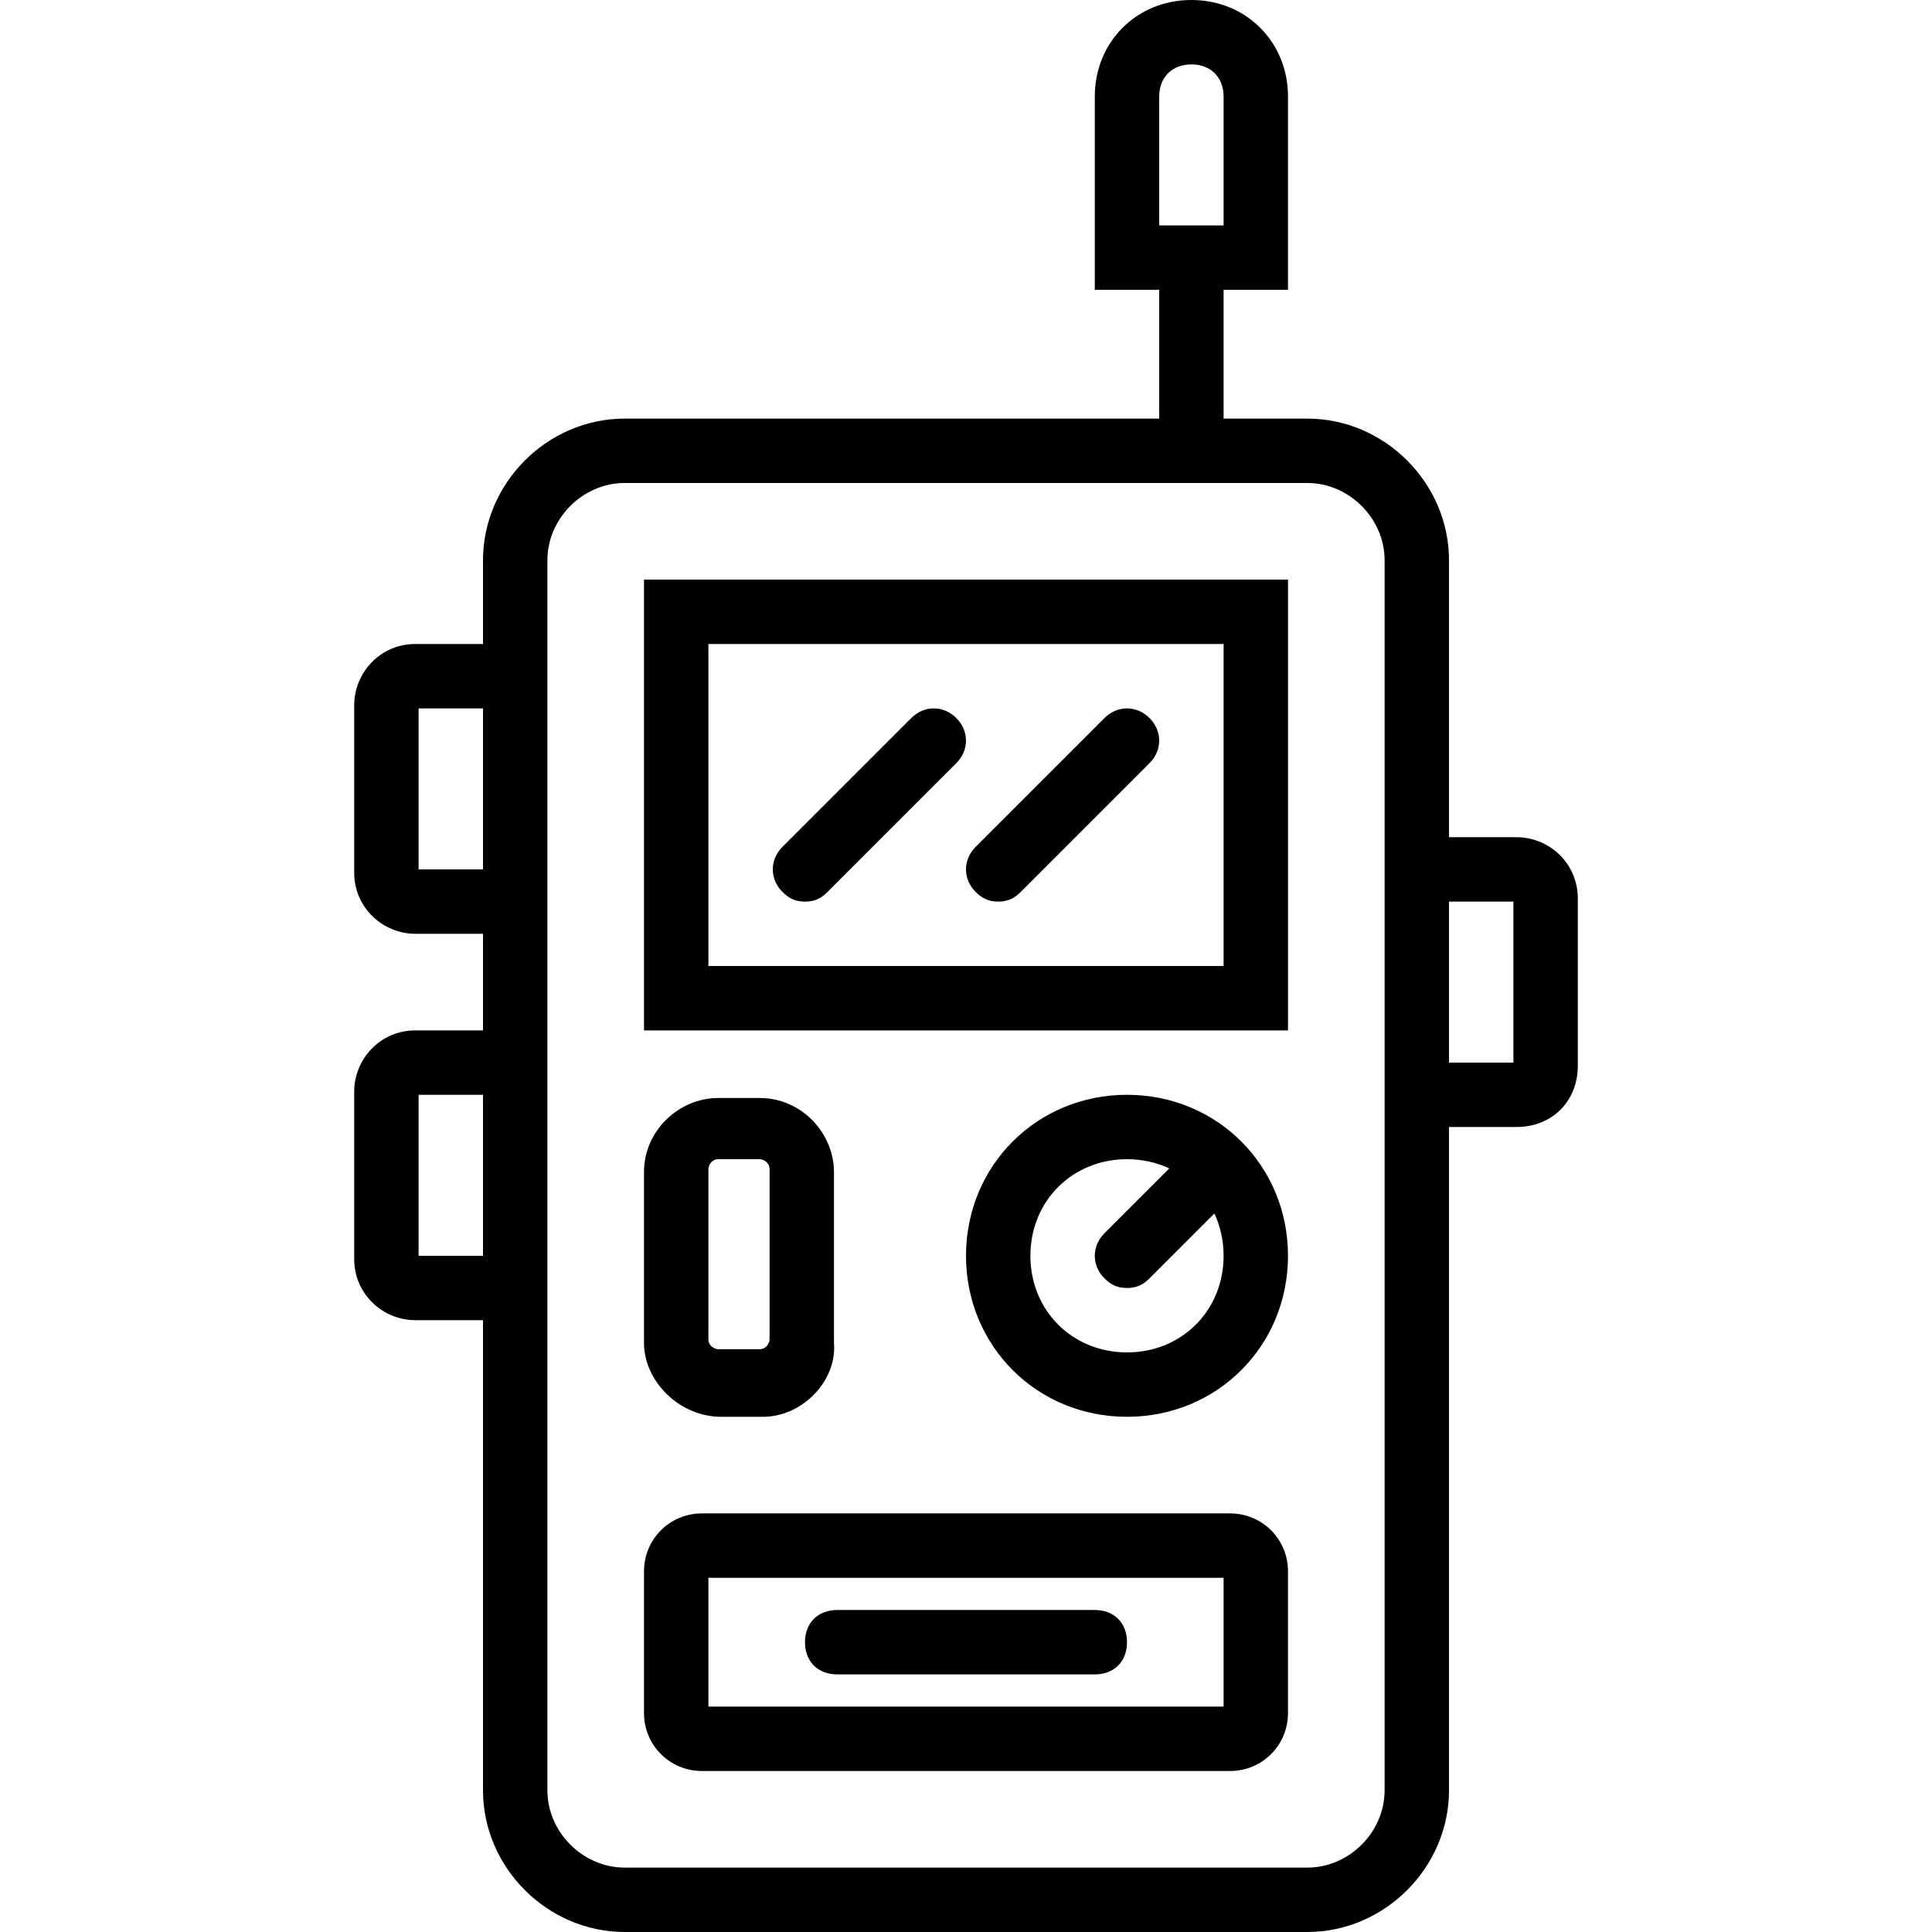
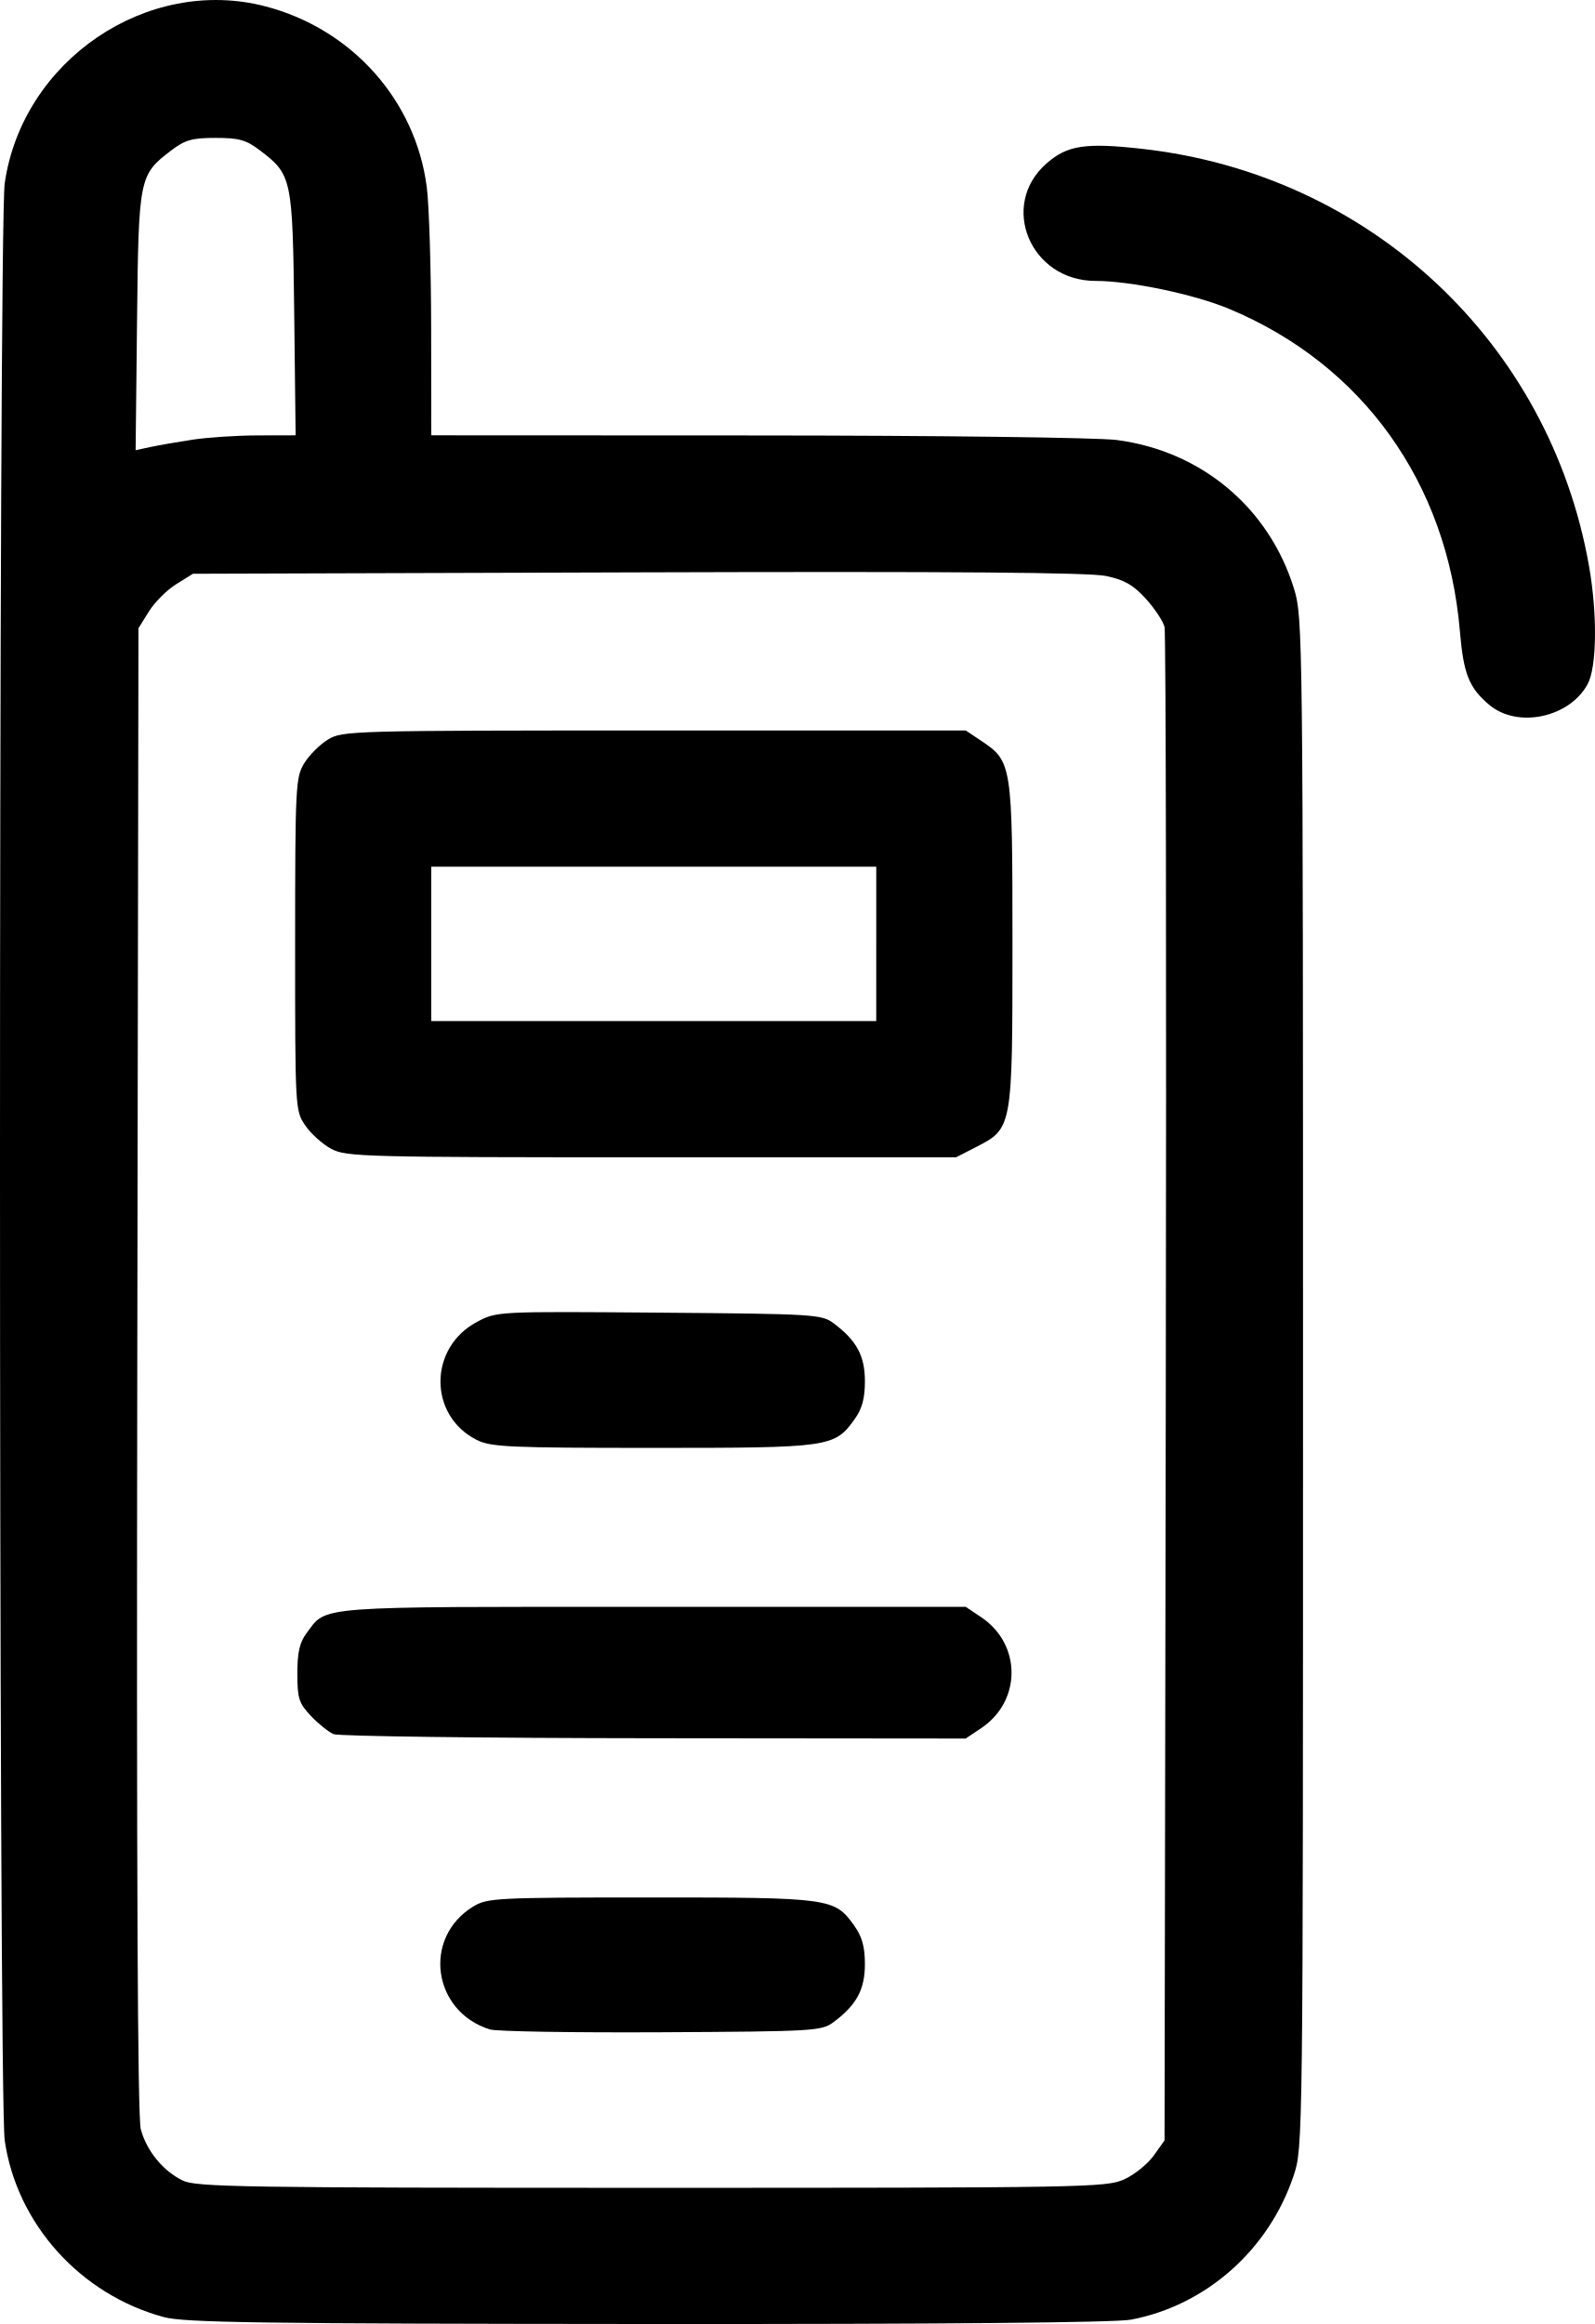
- <svg xmlns="http://www.w3.org/2000/svg" fill="#000000" height="800px" width="800px" version="1.1" id="Layer_1" viewBox="0 0 512 512" xml:space="preserve">
-   <g transform="translate(1 1)">
-     <g>
-       <g>
-         <path d="M297.667,289.133c-23.893,0-42.667,18.773-42.667,42.667c0,23.893,18.773,42.667,42.667,42.667     c23.893,0,42.667-18.773,42.667-42.667C340.333,307.907,321.56,289.133,297.667,289.133z M297.667,357.4     c-14.507,0-25.6-11.093-25.6-25.6c0-14.507,11.093-25.6,25.6-25.6c4.061,0,7.855,0.87,11.212,2.441l-17.186,17.186     c-3.413,3.413-3.413,8.533,0,11.947c1.707,1.707,3.413,2.56,5.973,2.56s4.267-0.853,5.973-2.56l17.186-17.186     c1.57,3.358,2.441,7.151,2.441,11.212C323.267,346.307,312.173,357.4,297.667,357.4z" />
-         <path d="M190.147,374.467h11.093c10.24,0,19.627-9.387,18.773-19.627v-45.227c0-10.24-8.533-19.627-19.627-19.627h-11.093     c-10.24,0-19.627,8.533-19.627,19.627v45.227C169.667,365.08,179.053,374.467,190.147,374.467z M186.733,308.76     c0-0.853,0.853-2.56,2.56-2.56h11.093c0.853,0,2.56,0.853,2.56,2.56v45.227c0,0.853-0.853,2.56-2.56,2.56h-11.093     c-0.853,0-2.56-0.853-2.56-2.56V308.76z" />
-         <path d="M400.92,220.867H383V147.48c0-20.48-17.067-37.547-37.547-37.547h-22.187V75.8h17.067V24.6     c0-14.507-11.093-25.6-25.6-25.6s-25.6,11.093-25.6,25.6v51.2H306.2v34.133H164.547C144.067,109.933,127,127,127,147.48v22.187     h-17.92c-9.387,0-16.213,7.68-16.213,16.213v44.373c0,9.387,7.68,16.213,16.213,16.213H127v25.6h-17.92     c-9.387,0-16.213,7.68-16.213,16.213v44.373c0,9.387,7.68,16.213,16.213,16.213H127v124.587c0,20.48,17.067,37.547,37.547,37.547     h180.907c20.48,0,37.547-17.067,37.547-37.547V297.667h17.92c9.387,0,16.213-6.827,16.213-16.213V237.08     C417.133,227.693,409.453,220.867,400.92,220.867z M306.2,24.6c0-5.12,3.413-8.533,8.533-8.533s8.533,3.413,8.533,8.533v34.133     H306.2V24.6z M109.933,229.4v-42.667H127V229.4H109.933z M109.933,331.8v-42.667H127V331.8H109.933z M365.933,473.453     c0,11.093-9.387,20.48-20.48,20.48H164.547c-11.093,0-20.48-9.387-20.48-20.48V348.867v-76.8v-25.6v-76.8V147.48     c0-11.093,9.387-20.48,20.48-20.48h180.907c11.093,0,20.48,9.387,20.48,20.48v73.387v76.8V473.453z M400.067,280.6H383v-42.667     h17.067V280.6z" />
-         <path d="M169.667,272.067h170.667V152.6H169.667V272.067z M186.733,169.667h136.533V255H186.733V169.667z" />
-         <path d="M324.973,400.067H185.027c-8.533,0-15.36,6.827-15.36,15.36v37.547c0,8.533,6.827,15.36,15.36,15.36h139.947     c8.533,0,15.36-6.827,15.36-15.36v-37.547C340.333,406.893,333.507,400.067,324.973,400.067z M323.267,451.267H186.733v-34.133     h136.533V451.267z" />
-         <path d="M220.867,442.733h68.267c5.12,0,8.533-3.413,8.533-8.533s-3.413-8.533-8.533-8.533h-68.267     c-5.12,0-8.533,3.413-8.533,8.533S215.747,442.733,220.867,442.733z" />
-         <path d="M252.44,189.293c-3.413-3.413-8.533-3.413-11.947,0l-34.133,34.133c-3.413,3.413-3.413,8.533,0,11.947     c1.707,1.707,3.413,2.56,5.973,2.56s4.267-0.853,5.973-2.56l34.133-34.133C255.853,197.827,255.853,192.707,252.44,189.293z" />
-         <path d="M291.693,189.293l-34.133,34.133c-3.413,3.413-3.413,8.533,0,11.947c1.707,1.707,3.413,2.56,5.973,2.56     s4.267-0.853,5.973-2.56l34.133-34.133c3.413-3.413,3.413-8.533,0-11.947S295.107,185.88,291.693,189.293z" />
-       </g>
-     </g>
+ <svg xmlns="http://www.w3.org/2000/svg" width="92.947mm" height="135.414mm" viewBox="0 0 92.947 135.414" version="1.1" id="svg1" xml:space="preserve">
+   <defs id="defs1" />
+   <g id="layer1" transform="translate(-58.07758,-72.72084)">
+     <path style="fill:#000000" d="m 67.63,207.733 c -4.863,-1.308 -8.577,-5.43 -9.278,-10.297 -0.366,-2.543 -0.366,-111.493 0,-114.035 1.031,-7.162 8.31,-12.102 15.19,-10.31 5.036,1.312 8.747,5.464 9.405,10.523 0.136,1.047 0.251,4.732 0.256,8.188 l 0.008,6.284 18.984,0.008 c 10.623,0.005 19.851,0.121 20.954,0.264 4.938,0.641 8.879,3.945 10.337,8.666 0.515,1.668 0.525,2.558 0.525,46.263 0,44.415 -0.002,44.568 -0.55,46.208 -1.444,4.32 -5.101,7.557 -9.476,8.387 -0.914,0.173 -11.011,0.264 -28.177,0.253 -22.489,-0.015 -26.98,-0.079 -28.178,-0.401 z m 55.956,-8.023 c 0.596,-0.271 1.37,-0.893 1.72,-1.383 l 0.635,-0.891 0.073,-43.789 c 0.04,-24.084 0.007,-44.059 -0.073,-44.391 -0.08,-0.331 -0.567,-1.068 -1.082,-1.639 -0.723,-0.801 -1.248,-1.104 -2.308,-1.332 -0.973,-0.21 -8.906,-0.272 -27.301,-0.214 l -25.929,0.082 -0.979,0.609 c -0.538,0.335 -1.253,1.049 -1.587,1.587 l -0.609,0.979 -0.069,43.219 c -0.047,29.252 0.019,43.549 0.205,44.24 0.338,1.256 1.288,2.42 2.436,2.986 0.781,0.385 3.502,0.427 27.325,0.428 25.238,2e-4 26.508,-0.022 27.543,-0.492 z m -36.958,-8.738 c -3.356,-1.048 -3.94,-5.354 -0.972,-7.163 0.818,-0.499 1.349,-0.526 10.33,-0.527 10.461,-0.001 10.726,0.035 11.858,1.623 0.473,0.664 0.635,1.238 0.635,2.26 0,1.48 -0.484,2.378 -1.821,3.376 -0.702,0.524 -1.091,0.547 -10.038,0.595 -5.119,0.027 -9.616,-0.046 -9.992,-0.164 z m -9.105,-17.205 c -0.291,-0.121 -0.886,-0.598 -1.323,-1.059 -0.706,-0.746 -0.794,-1.02 -0.794,-2.475 0,-1.225 0.133,-1.814 0.529,-2.342 1.216,-1.62 0.213,-1.544 20.176,-1.544 h 18.242 l 0.899,0.601 c 2.363,1.578 2.363,4.893 0,6.472 l -0.899,0.601 -18.151,-0.017 c -9.983,-0.009 -18.389,-0.116 -18.68,-0.237 z m 8.34,-17.143 c -2.83,-1.422 -2.821,-5.381 0.016,-6.882 1.154,-0.61 1.173,-0.611 10.603,-0.536 9.066,0.072 9.476,0.098 10.177,0.621 1.337,0.999 1.821,1.897 1.821,3.376 0,0.993 -0.162,1.597 -0.59,2.197 -1.179,1.653 -1.413,1.686 -11.753,1.686 -8.376,-3.6e-4 -9.449,-0.049 -10.273,-0.463 z m -8.476,-16.96 c -0.507,-0.269 -1.19,-0.882 -1.517,-1.362 -0.591,-0.865 -0.595,-0.947 -0.594,-10.556 9.4e-4,-9.197 0.028,-9.728 0.527,-10.547 0.289,-0.474 0.914,-1.099 1.388,-1.388 0.838,-0.511 1.368,-0.526 19.013,-0.527 l 18.151,-9.9e-4 0.899,0.601 c 1.801,1.203 1.824,1.357 1.825,11.839 4.7e-4,10.74 -6e-4,10.746 -2.126,11.836 l -1.161,0.595 H 96.049 c -16.759,0 -17.792,-0.027 -18.663,-0.49 z m 31.754,-11.946 v -4.498 H 96.175 83.21 v 4.498 4.498 h 12.965 12.965 z M 69.32,98.337 c 0.873,-0.133 2.577,-0.244 3.786,-0.246 l 2.199,-0.005 -0.082,-7.078 c -0.091,-7.904 -0.133,-8.103 -1.979,-9.511 -0.821,-0.626 -1.224,-0.741 -2.601,-0.741 -1.376,0 -1.779,0.115 -2.601,0.741 -1.86,1.419 -1.888,1.559 -1.979,9.944 l -0.082,7.511 0.875,-0.187 c 0.481,-0.103 1.59,-0.295 2.463,-0.428 z m 75.549,15.459 c -1.185,-0.997 -1.506,-1.802 -1.718,-4.312 -0.732,-8.638 -5.674,-15.53 -13.458,-18.771 -2.038,-0.849 -5.751,-1.624 -7.773,-1.624 -3.796,0 -5.637,-4.404 -2.86,-6.842 1.212,-1.064 2.273,-1.225 5.599,-0.851 13.241,1.49 23.712,11.265 26.015,24.288 0.497,2.812 0.463,5.9 -0.077,6.898 -1.057,1.954 -4.084,2.595 -5.727,1.214 z" id="path1" />
  </g>
</svg>
